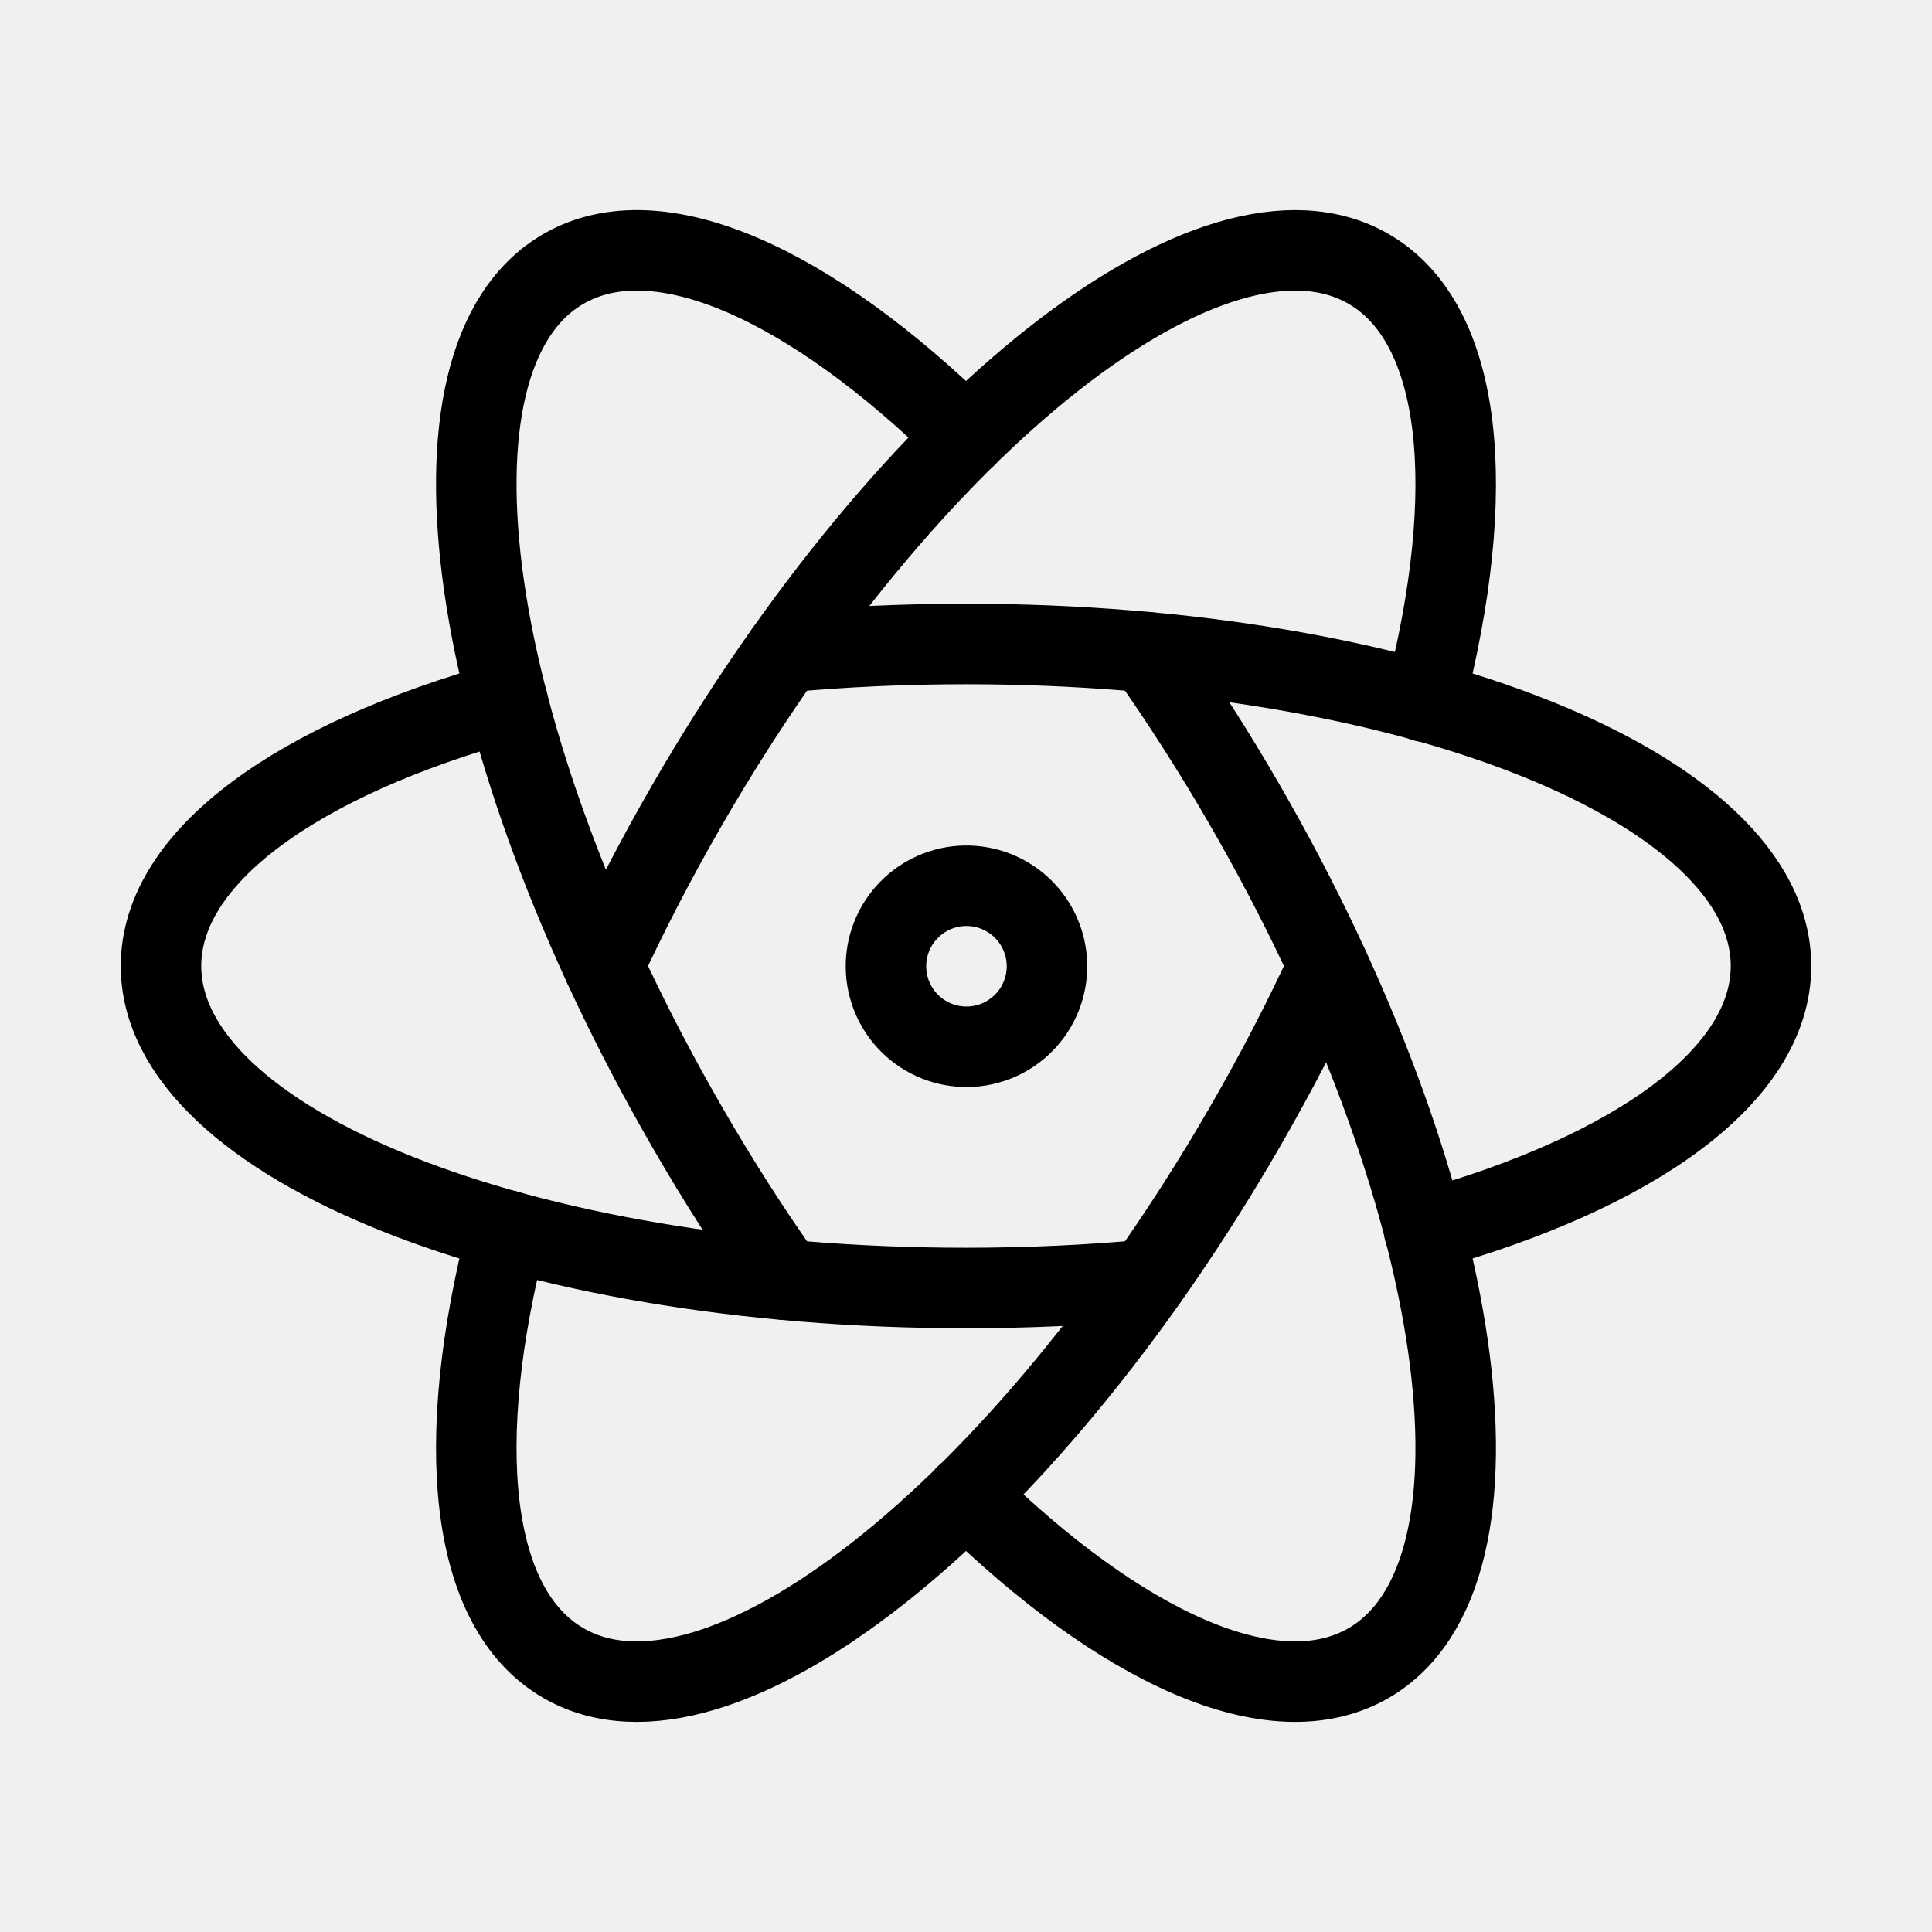
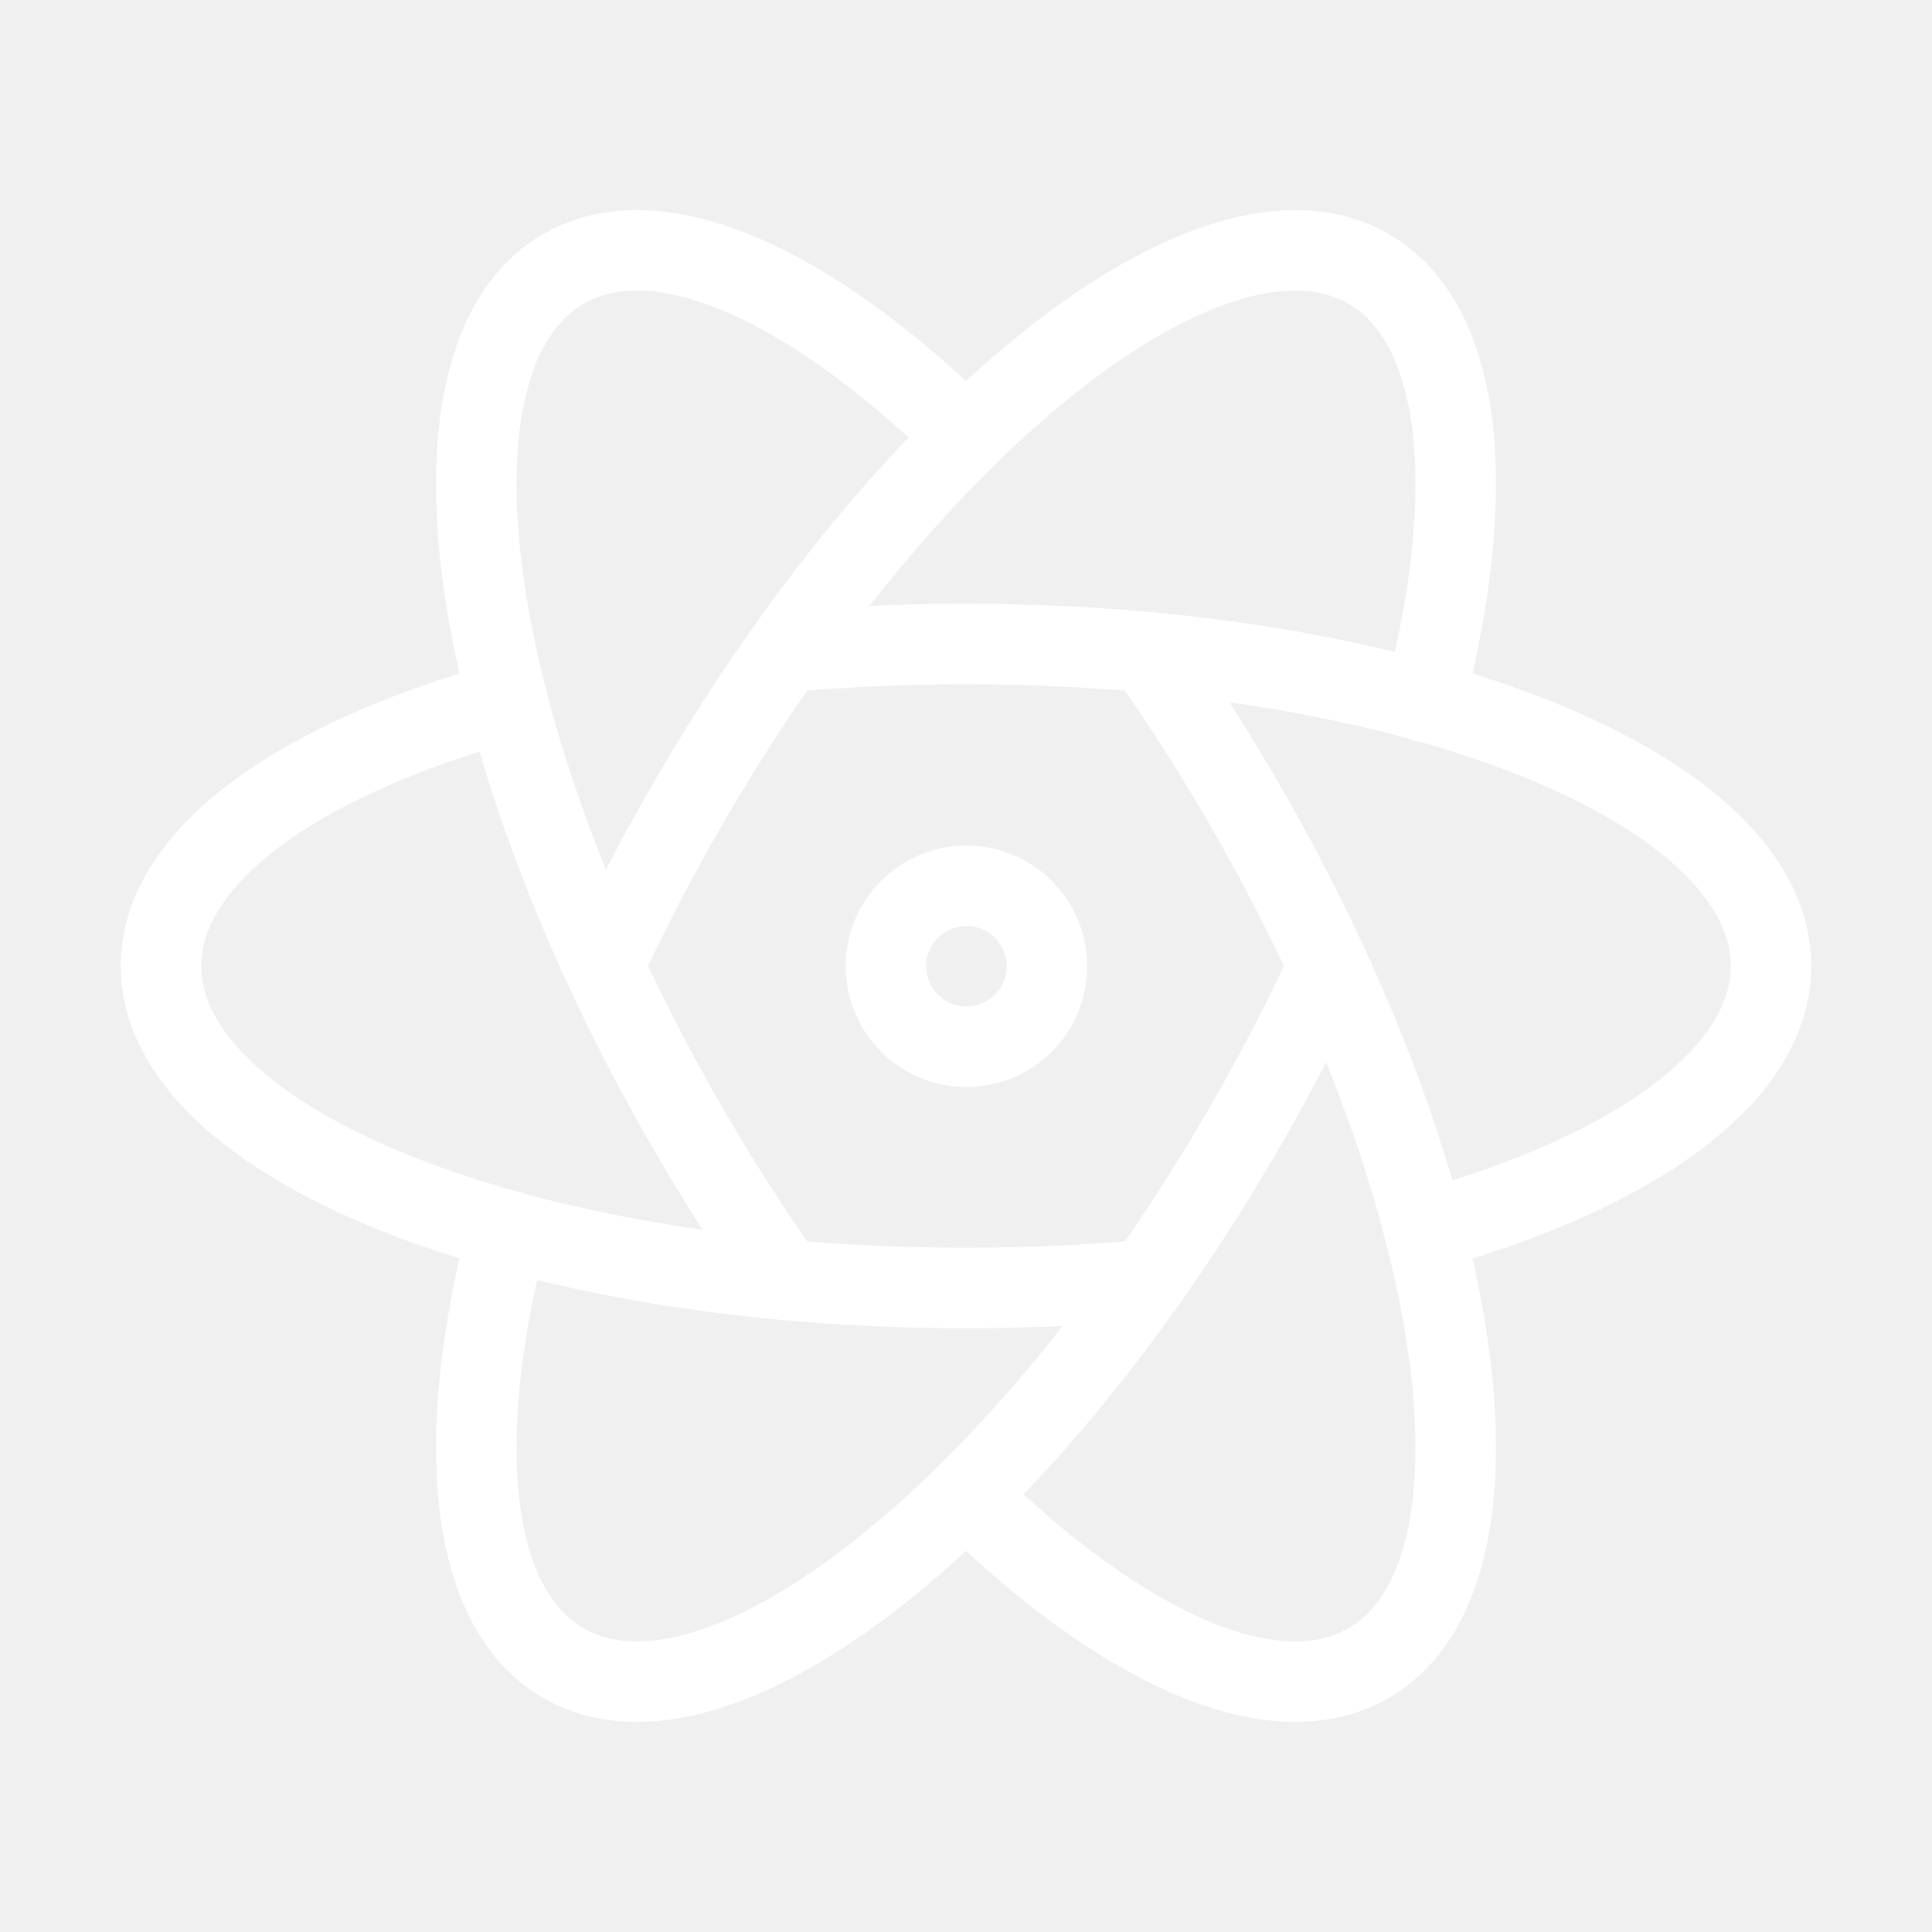
<svg xmlns="http://www.w3.org/2000/svg" width="48" height="48" viewBox="0 0 48 48" fill="none">
  <g clip-path="url(#clip0_181_73)">
-     <path d="M12.612 17.422C7.408 18.868 4 21.274 4 24C4 28.42 12.954 32 24 32C25.546 32 27.052 31.93 28.496 31.796" stroke="black" stroke-width="2" stroke-linecap="round" stroke-linejoin="round" />
-     <path d="M35.384 30.578C40.59 29.134 44 26.726 44 24C44 19.58 35.046 16 24 16C22.454 16 20.948 16.07 19.5 16.204" stroke="black" stroke-width="2" stroke-linecap="round" stroke-linejoin="round" />
-     <path d="M12.61 30.574C11.258 35.804 11.64 39.96 14 41.32C17.826 43.53 25.406 37.566 30.928 28C31.702 26.66 32.394 25.322 33 24.004" stroke="black" stroke-width="2" stroke-linecap="round" stroke-linejoin="round" />
-     <path d="M35.388 17.432C36.742 12.2 36.362 8.04 34 6.68C30.174 4.47 22.594 10.434 17.072 20C16.298 21.34 15.606 22.68 14.998 23.998" stroke="black" stroke-width="2" stroke-linecap="round" stroke-linejoin="round" />
-     <path d="M24 10.848C20.15 7.064 16.36 5.316 14 6.68C10.174 8.888 11.548 18.434 17.072 28C17.844 29.34 18.658 30.608 19.496 31.792" stroke="black" stroke-width="2" stroke-linecap="round" stroke-linejoin="round" />
-     <path d="M23.996 37.148C27.848 40.934 31.638 42.684 34 41.32C37.826 39.112 36.452 29.566 30.928 20C30.178 18.7 29.368 17.434 28.504 16.206" stroke="black" stroke-width="2" stroke-linecap="round" stroke-linejoin="round" />
-     <path d="M23 25.732C23.227 25.865 23.479 25.953 23.741 25.988C24.002 26.024 24.268 26.008 24.523 25.94C24.778 25.873 25.017 25.756 25.226 25.595C25.436 25.435 25.612 25.235 25.744 25.007C25.875 24.778 25.961 24.526 25.995 24.264C26.029 24.003 26.011 23.737 25.942 23.483C25.872 23.228 25.754 22.99 25.592 22.781C25.43 22.573 25.229 22.398 25 22.268C24.541 22.007 23.997 21.938 23.488 22.076C22.978 22.215 22.544 22.549 22.279 23.007C22.015 23.464 21.943 24.007 22.078 24.518C22.213 25.028 22.544 25.465 23 25.732Z" stroke="black" stroke-width="2" stroke-linecap="round" stroke-linejoin="round" />
+     <path d="M12.612 17.422C7.408 18.868 4 21.274 4 24C4 28.42 12.954 32 24 32C25.546 32 27.052 31.93 28.496 31.796" stroke="white" stroke-width="2" stroke-linecap="round" stroke-linejoin="round" />
+     <path d="M35.384 30.578C40.59 29.134 44 26.726 44 24C44 19.58 35.046 16 24 16C22.454 16 20.948 16.07 19.5 16.204" stroke="white" stroke-width="2" stroke-linecap="round" stroke-linejoin="round" />
+     <path d="M12.61 30.574C11.258 35.804 11.64 39.96 14 41.32C17.826 43.53 25.406 37.566 30.928 28C31.702 26.66 32.394 25.322 33 24.004" stroke="white" stroke-width="2" stroke-linecap="round" stroke-linejoin="round" />
+     <path d="M35.388 17.432C36.742 12.2 36.362 8.04 34 6.68C30.174 4.47 22.594 10.434 17.072 20C16.298 21.34 15.606 22.68 14.998 23.998" stroke="white" stroke-width="2" stroke-linecap="round" stroke-linejoin="round" />
+     <path d="M24 10.848C20.15 7.064 16.36 5.316 14 6.68C10.174 8.888 11.548 18.434 17.072 28C17.844 29.34 18.658 30.608 19.496 31.792" stroke="white" stroke-width="2" stroke-linecap="round" stroke-linejoin="round" />
+     <path d="M23.996 37.148C27.848 40.934 31.638 42.684 34 41.32C37.826 39.112 36.452 29.566 30.928 20C30.178 18.7 29.368 17.434 28.504 16.206" stroke="white" stroke-width="2" stroke-linecap="round" stroke-linejoin="round" />
+     <path d="M23 25.732C23.227 25.865 23.479 25.953 23.741 25.988C24.002 26.024 24.268 26.008 24.523 25.94C24.778 25.873 25.017 25.756 25.226 25.595C25.436 25.435 25.612 25.235 25.744 25.007C25.875 24.778 25.961 24.526 25.995 24.264C26.029 24.003 26.011 23.737 25.942 23.483C25.872 23.228 25.754 22.99 25.592 22.781C25.43 22.573 25.229 22.398 25 22.268C24.541 22.007 23.997 21.938 23.488 22.076C22.978 22.215 22.544 22.549 22.279 23.007C22.015 23.464 21.943 24.007 22.078 24.518C22.213 25.028 22.544 25.465 23 25.732Z" stroke="white" stroke-width="2" stroke-linecap="round" stroke-linejoin="round" />
  </g>
  <defs>
    <clipPath id="clip0_181_73">
      <rect width="48" height="48" fill="white" />
    </clipPath>
  </defs>
</svg>
